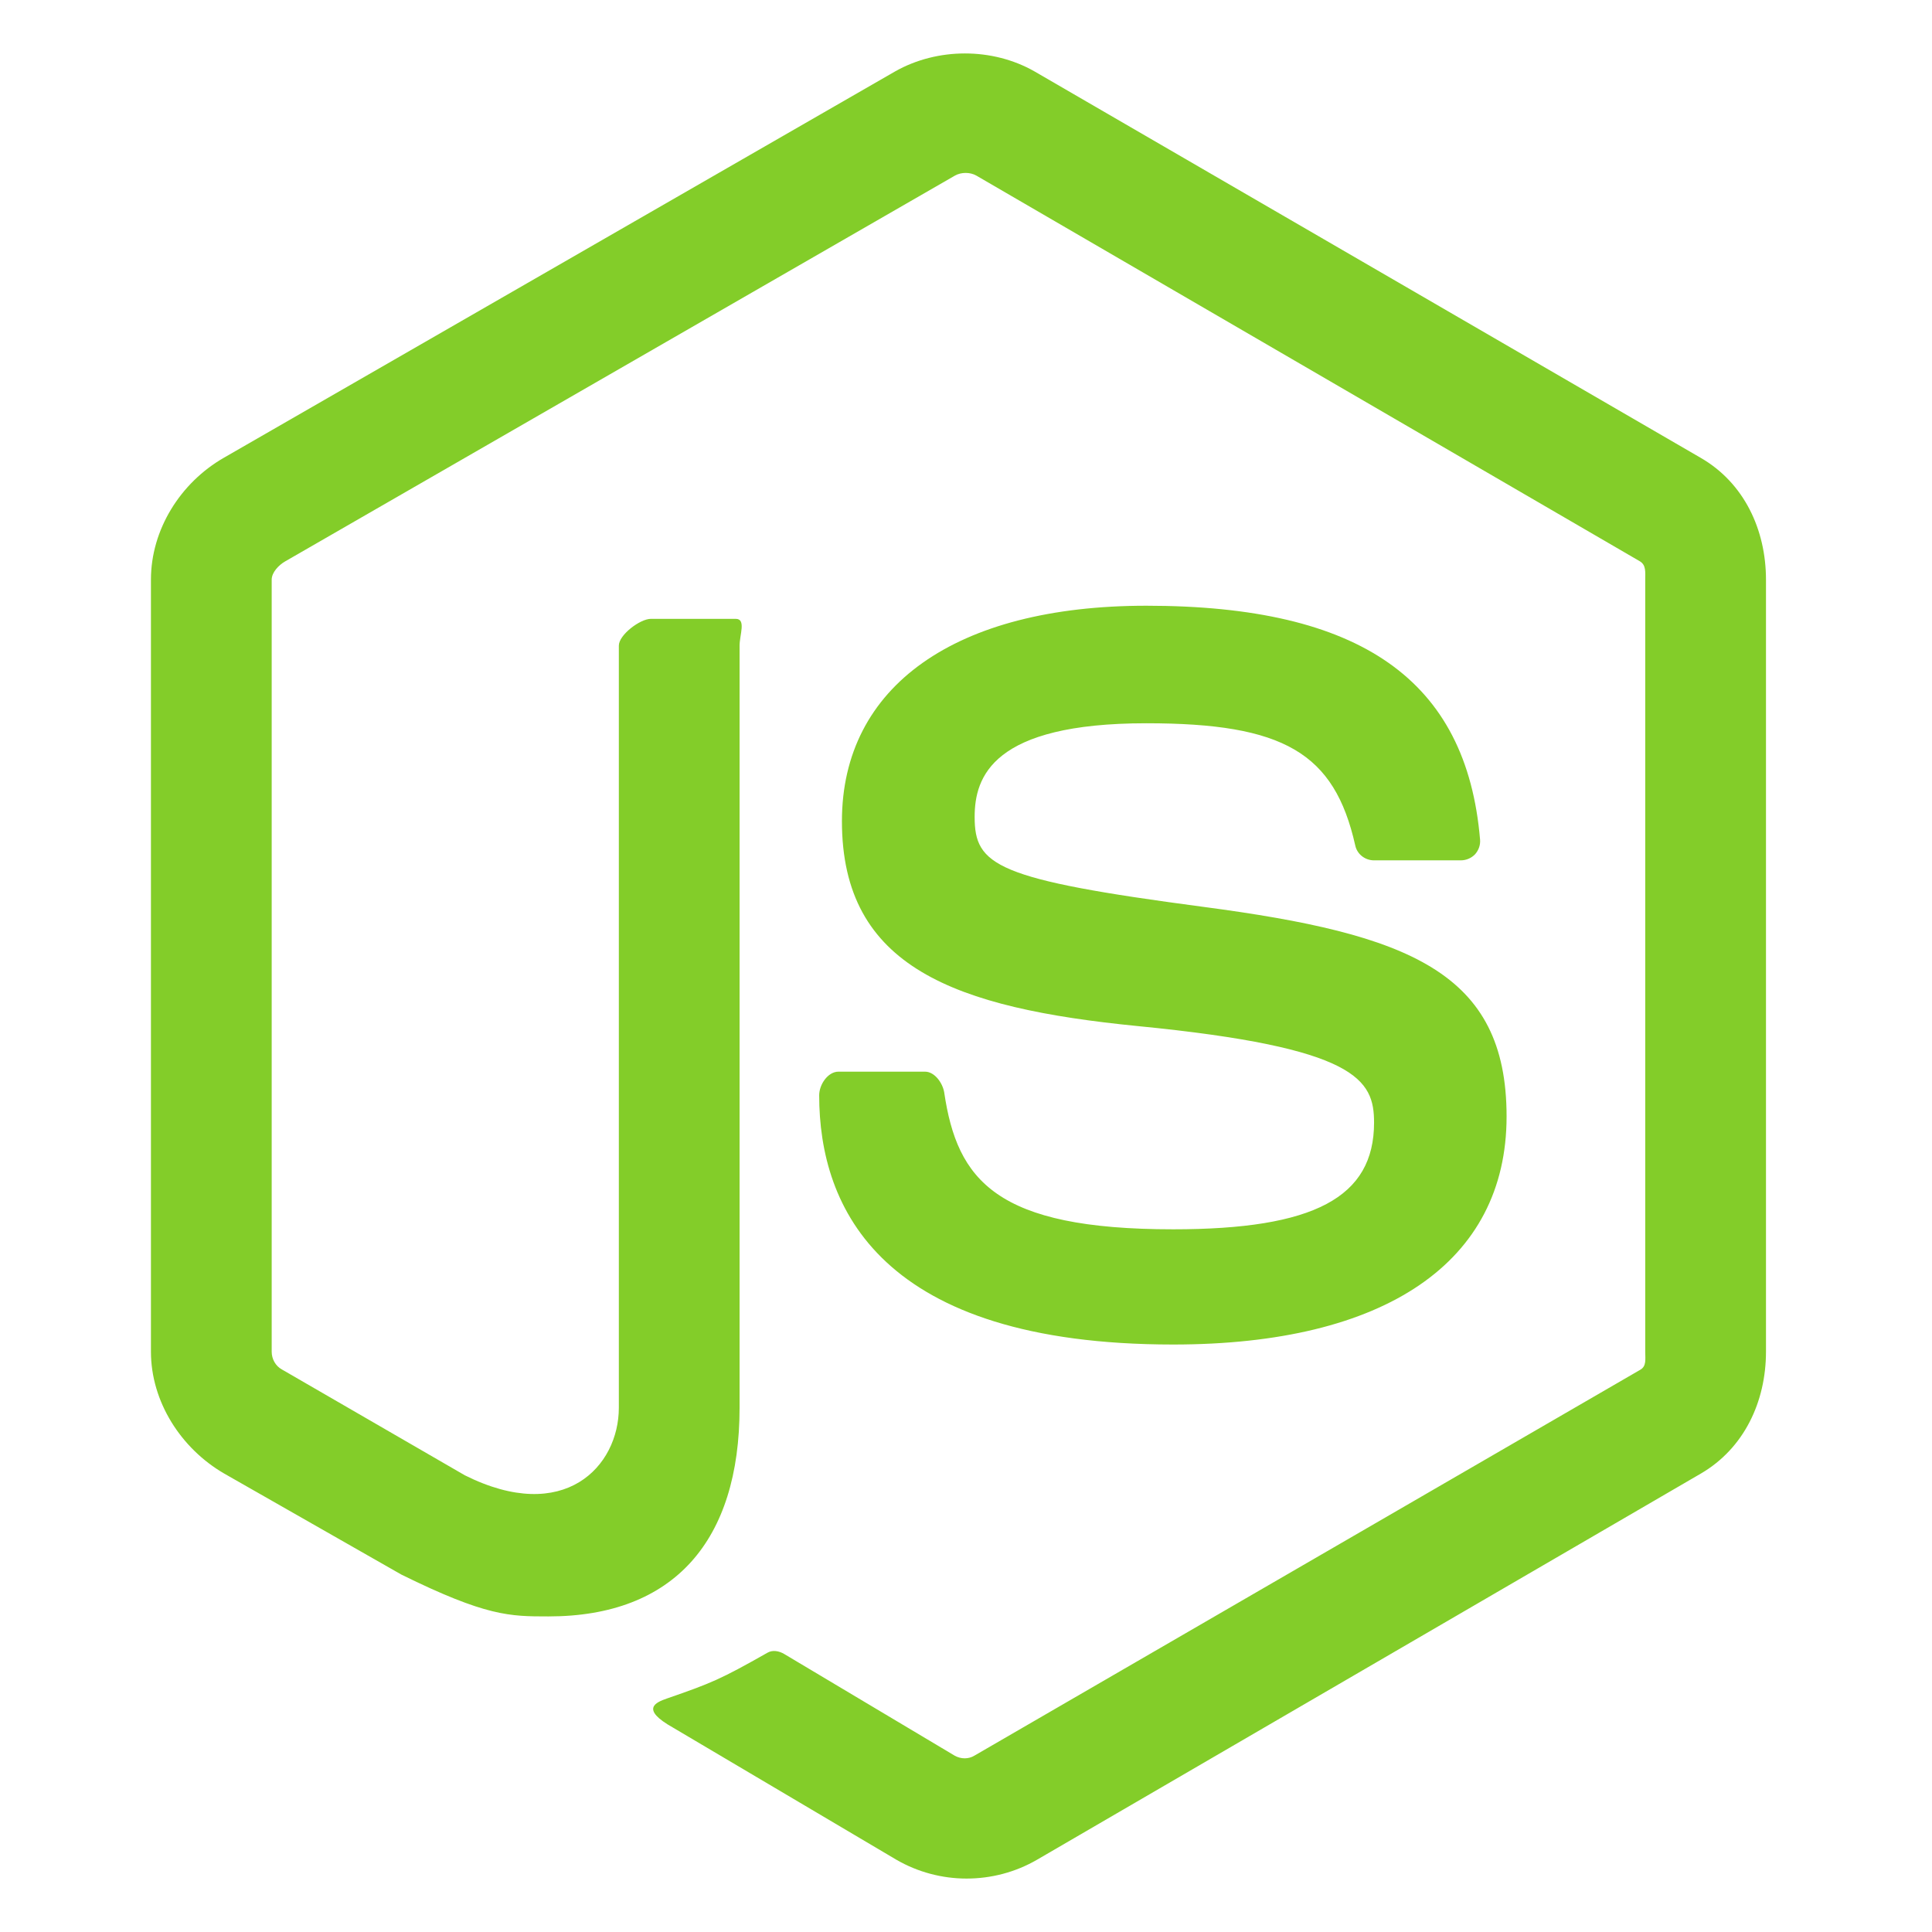
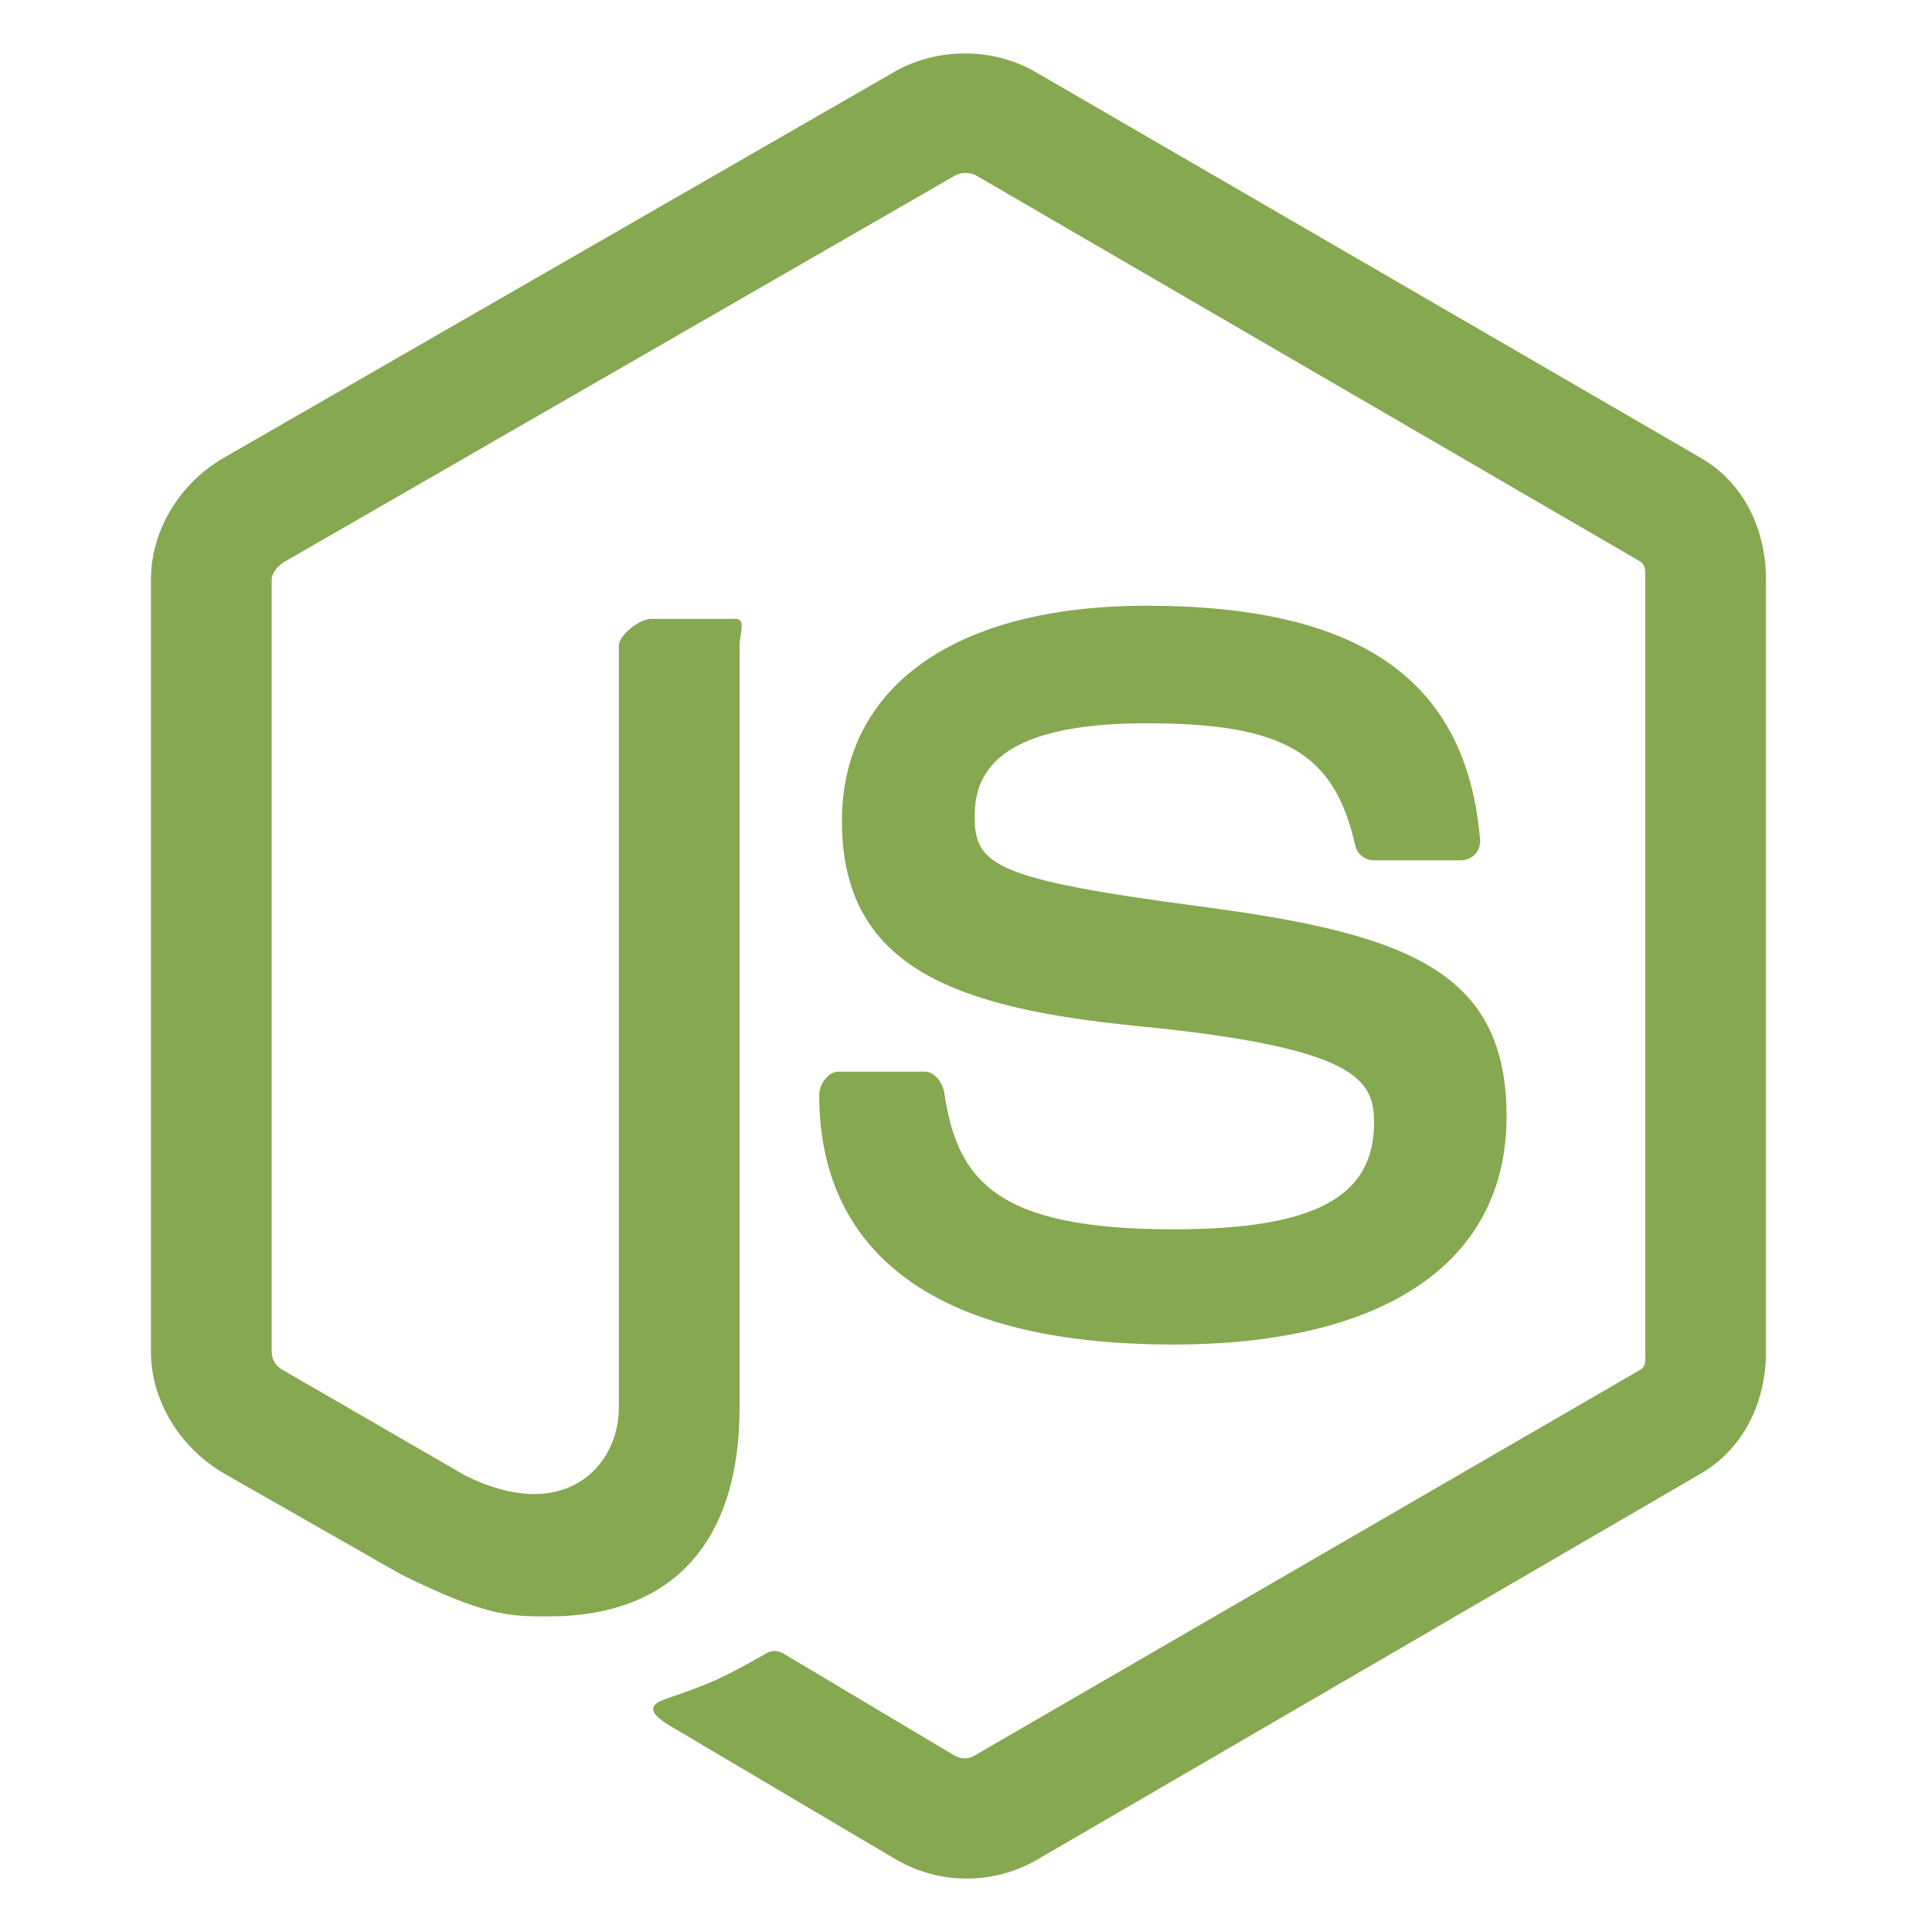
<svg xmlns="http://www.w3.org/2000/svg" viewBox="0 0 128 128">
-   <path fill="#83CD29" d="M112.678 30.334l-44.143-25.605c-2.781-1.584-6.424-1.584-9.227 0l-44.488 25.605c-2.869 1.651-4.82 4.754-4.82 8.073v51.142c0 3.319 1.992 6.423 4.862 8.083l11.729 6.688c5.627 2.772 7.186 2.772 9.746 2.772 8.334 0 12.662-5.039 12.662-13.828v-50.49c.001-.713.446-1.774-.255-1.774h-5.622c-.712 0-2.122 1.061-2.122 1.773v50.49c0 3.896-3.616 7.773-10.202 4.48l-12.122-7.013c-.422-.23-.676-.693-.676-1.181v-51.142c0-.482.463-.966.891-1.213l44.378-25.561c.415-.235 1.002-.235 1.415 0l43.963 25.555c.421.253.354.722.354 1.219v51.142c0 .488.092.963-.323 1.198l-44.133 25.576c-.378.227-.87.227-1.285 0l-11.317-6.749c-.341-.198-.752-.269-1.08-.086-3.145 1.783-3.729 2.02-6.679 3.043-.727.253-1.799.692.408 1.929l14.798 8.754c1.416.82 3.027 1.246 4.647 1.246 1.642 0 3.249-.426 4.666-1.246l43.976-25.582c2.871-1.672 4.322-4.764 4.322-8.083v-51.142c-.001-3.319-1.452-6.414-4.323-8.073zM77.727 81.445c-11.727 0-14.309-3.235-15.17-9.066-.102-.628-.634-1.379-1.274-1.379h-5.73c-.709 0-1.28.86-1.28 1.566 0 7.466 4.06 16.512 23.454 16.512 14.038 0 22.088-5.455 22.088-15.109 0-9.572-6.467-12.084-20.082-13.886-13.762-1.819-15.16-2.738-15.16-5.962 0-2.658 1.184-6.203 11.374-6.203 9.104 0 12.46 1.954 13.841 8.091.119.577.646.991 1.241.991h5.754c.354 0 .691-.143.939-.396.241-.272.367-.613.336-.979-.893-10.569-7.913-15.494-22.112-15.494-12.632 0-20.166 5.334-20.166 14.275 0 9.698 7.497 12.378 19.622 13.577 14.505 1.422 15.633 3.542 15.633 6.395 0 4.956-3.978 7.067-13.308 7.067z" />
+   <path fill="#86A851" d="M112.678 30.334l-44.143-25.605c-2.781-1.584-6.424-1.584-9.227 0l-44.488 25.605c-2.869 1.651-4.82 4.754-4.82 8.073v51.142c0 3.319 1.992 6.423 4.862 8.083l11.729 6.688c5.627 2.772 7.186 2.772 9.746 2.772 8.334 0 12.662-5.039 12.662-13.828v-50.49c.001-.713.446-1.774-.255-1.774h-5.622c-.712 0-2.122 1.061-2.122 1.773v50.49c0 3.896-3.616 7.773-10.202 4.48l-12.122-7.013c-.422-.23-.676-.693-.676-1.181v-51.142c0-.482.463-.966.891-1.213l44.378-25.561c.415-.235 1.002-.235 1.415 0l43.963 25.555c.421.253.354.722.354 1.219v51.142c0 .488.092.963-.323 1.198l-44.133 25.576c-.378.227-.87.227-1.285 0l-11.317-6.749c-.341-.198-.752-.269-1.08-.086-3.145 1.783-3.729 2.02-6.679 3.043-.727.253-1.799.692.408 1.929l14.798 8.754c1.416.82 3.027 1.246 4.647 1.246 1.642 0 3.249-.426 4.666-1.246l43.976-25.582c2.871-1.672 4.322-4.764 4.322-8.083v-51.142c-.001-3.319-1.452-6.414-4.323-8.073zM77.727 81.445c-11.727 0-14.309-3.235-15.17-9.066-.102-.628-.634-1.379-1.274-1.379h-5.73c-.709 0-1.28.86-1.28 1.566 0 7.466 4.06 16.512 23.454 16.512 14.038 0 22.088-5.455 22.088-15.109 0-9.572-6.467-12.084-20.082-13.886-13.762-1.819-15.16-2.738-15.16-5.962 0-2.658 1.184-6.203 11.374-6.203 9.104 0 12.46 1.954 13.841 8.091.119.577.646.991 1.241.991h5.754c.354 0 .691-.143.939-.396.241-.272.367-.613.336-.979-.893-10.569-7.913-15.494-22.112-15.494-12.632 0-20.166 5.334-20.166 14.275 0 9.698 7.497 12.378 19.622 13.577 14.505 1.422 15.633 3.542 15.633 6.395 0 4.956-3.978 7.067-13.308 7.067z" />
</svg>
